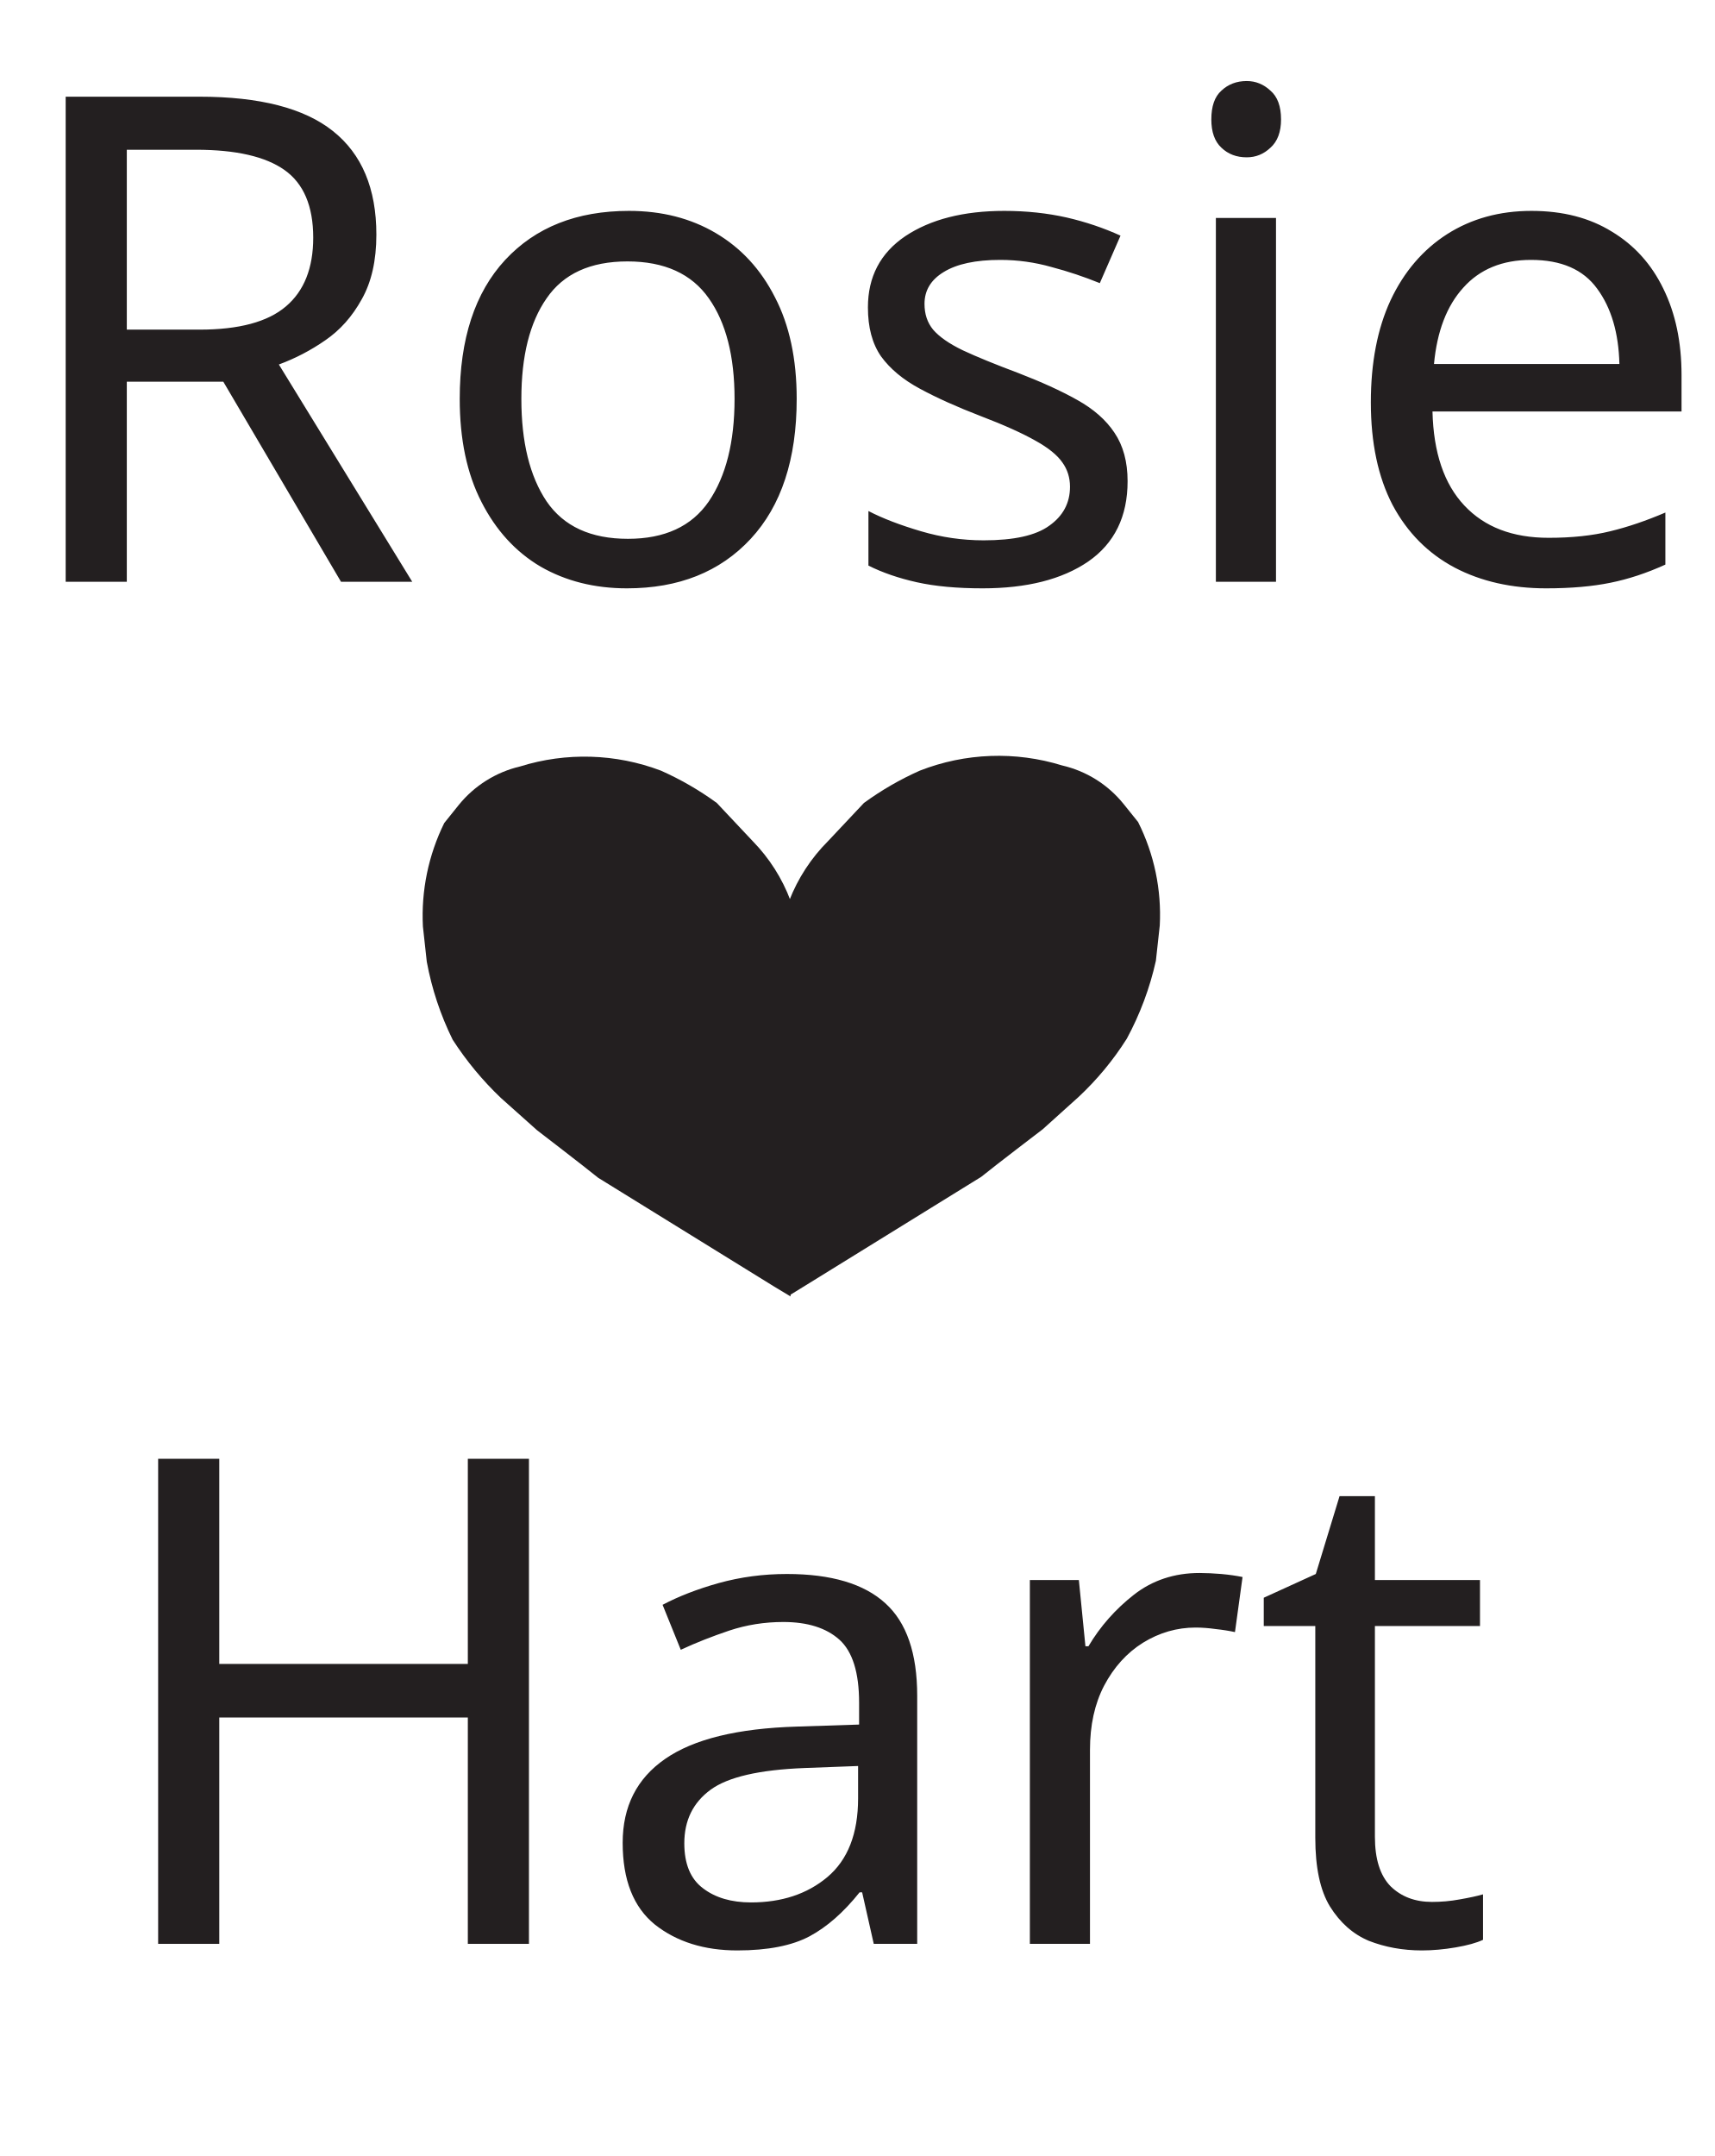
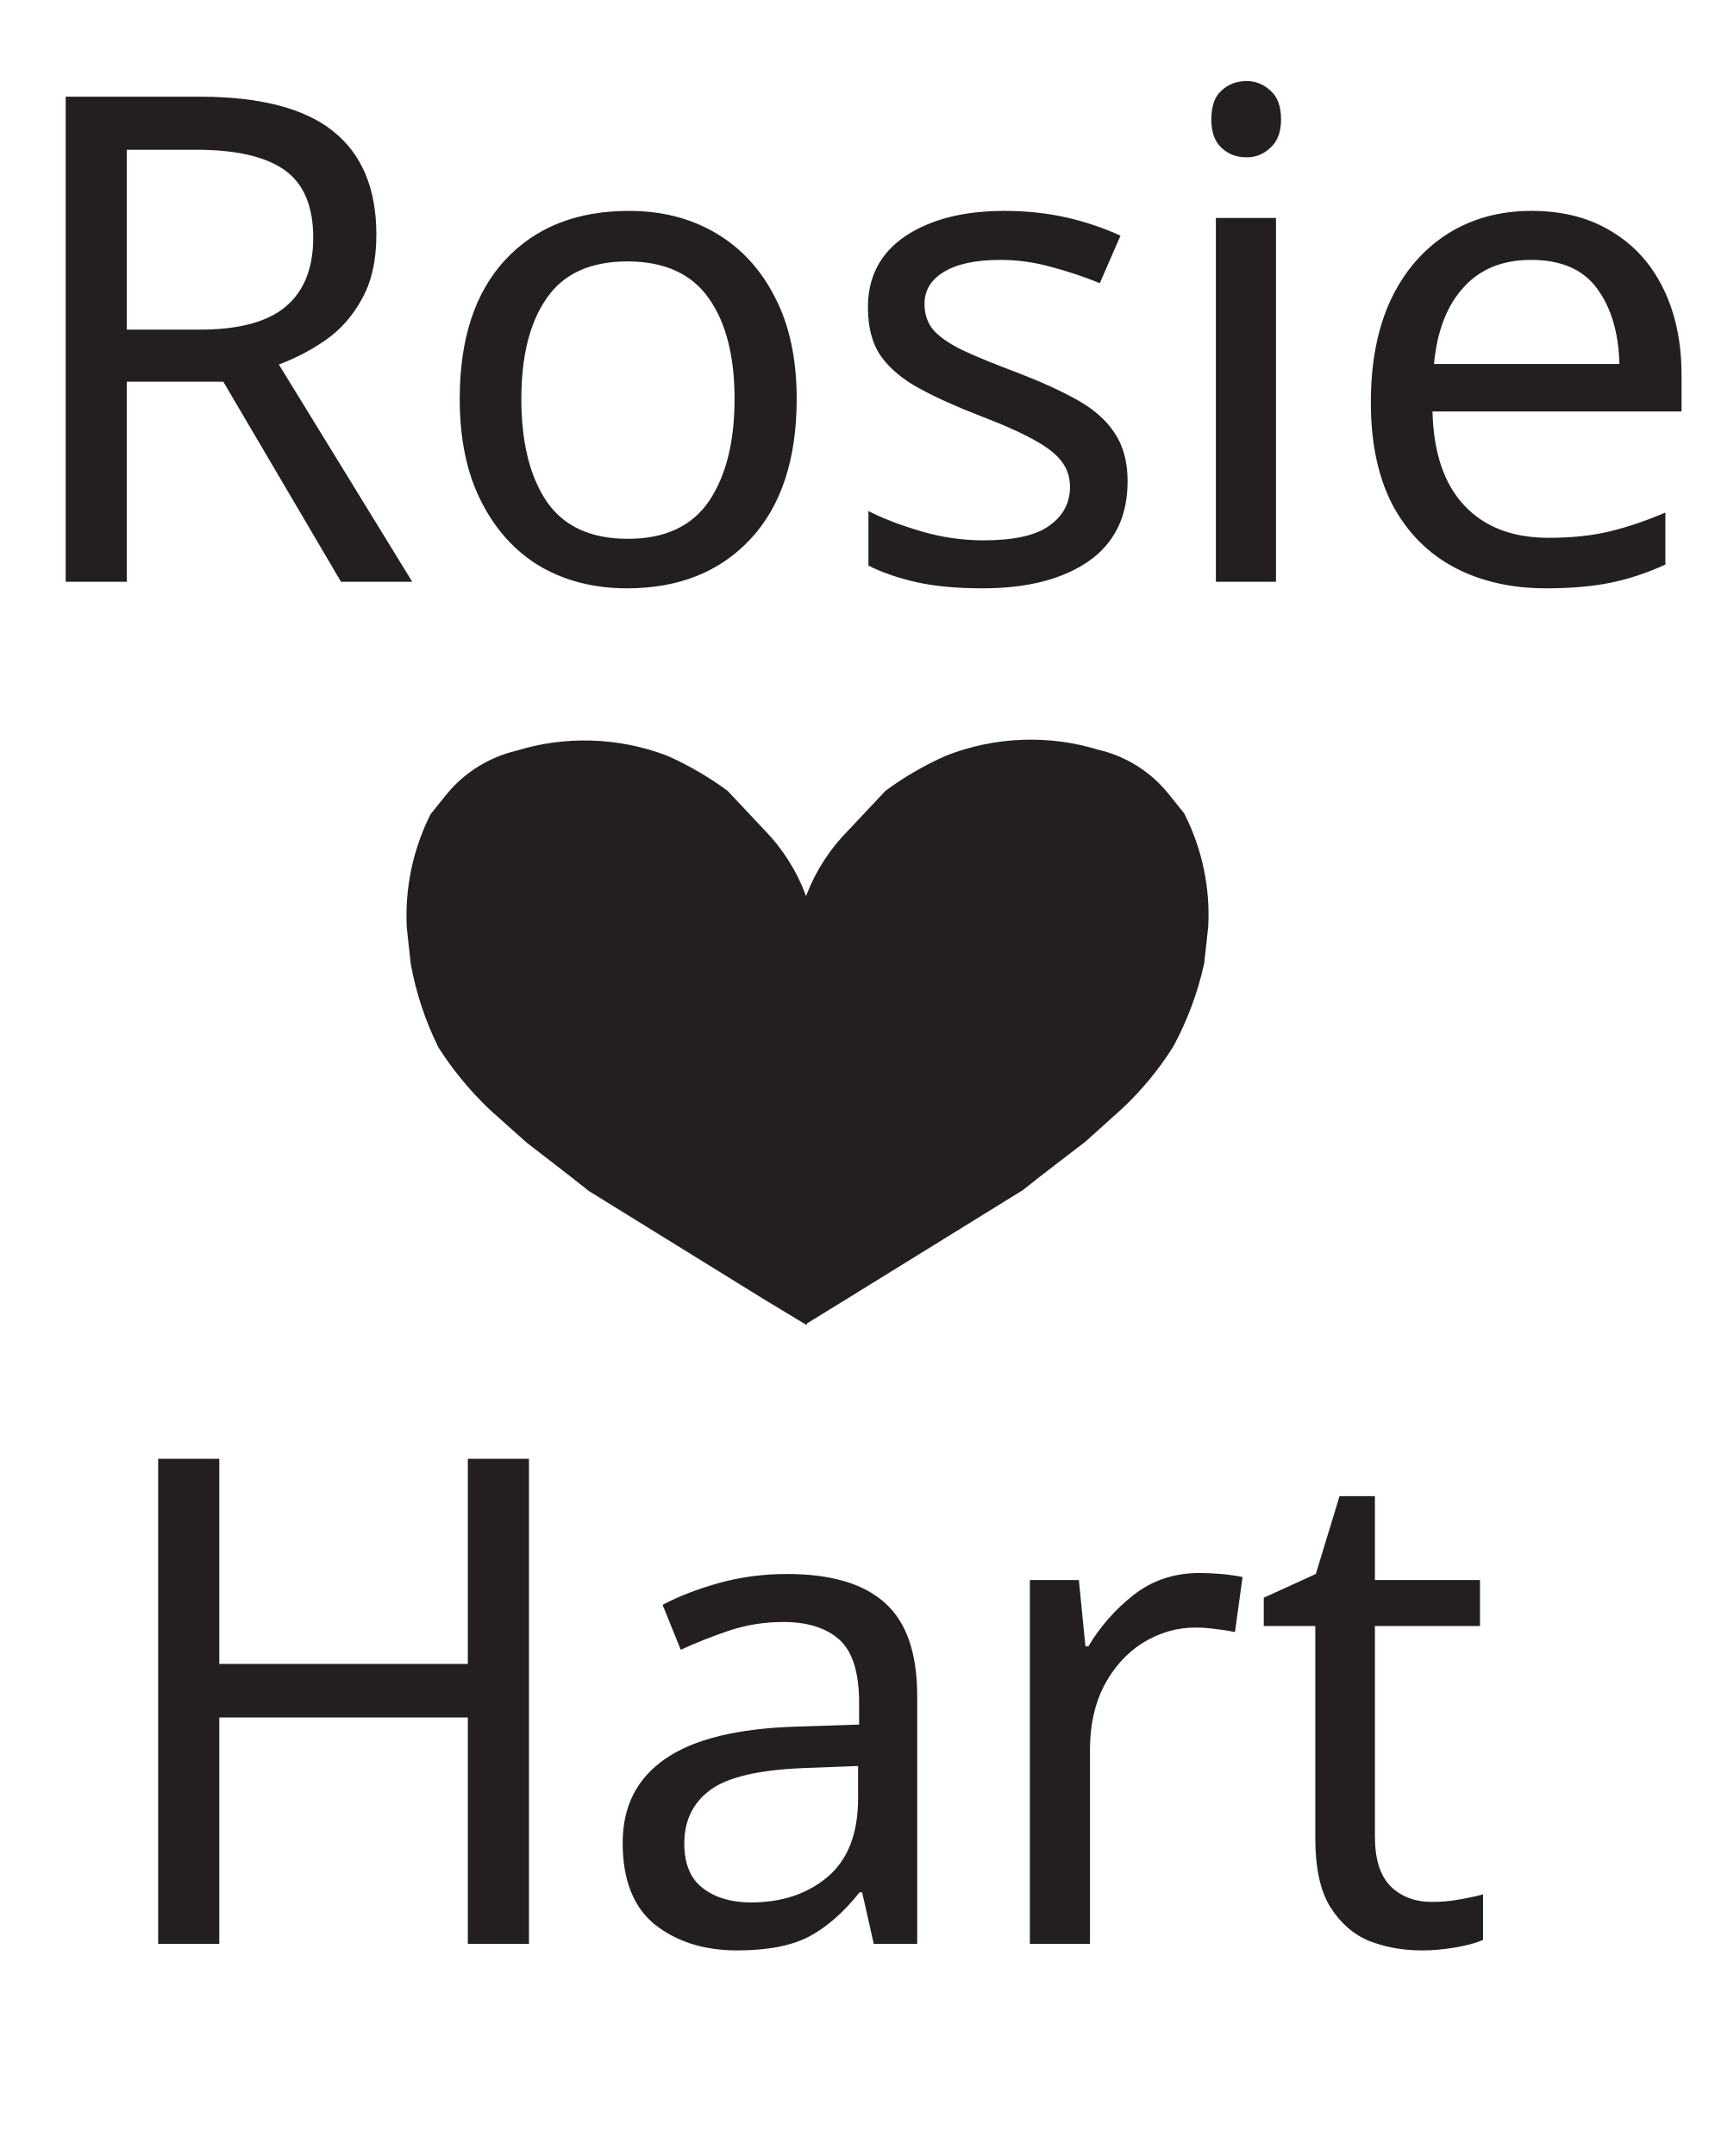
<svg xmlns="http://www.w3.org/2000/svg" id="Layer_1" data-name="Layer 1" viewBox="0 0 53.02 66.67">
  <defs>
-     <style>.cls-1,.cls-2{font-size:21px;font-family:AlverataIrregularLt, Alverata Irregular;}.cls-1,.cls-2,.cls-4{fill:#231f20;}.cls-2{letter-spacing:-0.01em;}.cls-3{letter-spacing:0em;}</style>
+     <style>.cls-1,.cls-2{font-size:21px;font-family:AlverataIrregularLt, Alverata Irregular;}.cls-1,.cls-2,.cls-4{fill:#231f20;}.cls-2{letter-spacing:-0.01em;}.cls-3{letter-spacing:0em;}.cls-4{stroke:#231f20;stroke-miterlimit:10;}</style>
  </defs>
  <text class="cls-1" transform="translate(0 17.99)">Rosie</text>
  <text class="cls-2" transform="translate(2.86 60.11)">H<tspan class="cls-3" x="15.43" y="0">art</tspan>
  </text>
-   <path class="cls-4" d="M34.76,29.71l1.11-1.18a9.41,9.41,0,0,1,1.73-1A6.67,6.67,0,0,1,42,27.37a3.43,3.43,0,0,1,1.9,1.19l.45.56a6.39,6.39,0,0,1,.67,3.2l-.12,1.09A9.3,9.3,0,0,1,44,35.82a9.15,9.15,0,0,1-1.49,1.8l-1.11,1s-1.47,1.12-1.9,1.47l-5.42,3.35-.52.32V31.55A5.33,5.33,0,0,1,34.76,29.71Z" transform="translate(-9.15 -3.7)" />
+   <path class="cls-4" d="M35.76,29.71l1.11-1.18a9.41,9.41,0,0,1,1.73-1A6.67,6.67,0,0,1,43,27.37a3.43,3.43,0,0,1,1.9,1.19l.45.56a6.39,6.39,0,0,1,.67,3.2l-.12,1.09A9.3,9.3,0,0,1,45,35.82a9.15,9.15,0,0,1-1.49,1.8l-1.11,1s-1.47,1.12-1.9,1.47l-5.42,3.35-.52.32V31.55A5.33,5.33,0,0,1,35.76,29.71Z" transform="translate(-9.15 -3.7)" />
  <path class="cls-4" d="M32.43,29.71l-1.11-1.18a9.41,9.41,0,0,0-1.73-1,6.67,6.67,0,0,0-4.35-.13,3.46,3.46,0,0,0-1.9,1.19l-.45.56a6.49,6.49,0,0,0-.66,3.2l.12,1.09a9.22,9.22,0,0,0,.8,2.41,9.91,9.91,0,0,0,1.49,1.8l1.12,1s1.46,1.12,1.89,1.47l5.42,3.35.53.32V31.55A5.29,5.29,0,0,0,32.43,29.71Z" transform="translate(-9.15 -3.7)" />
</svg>
